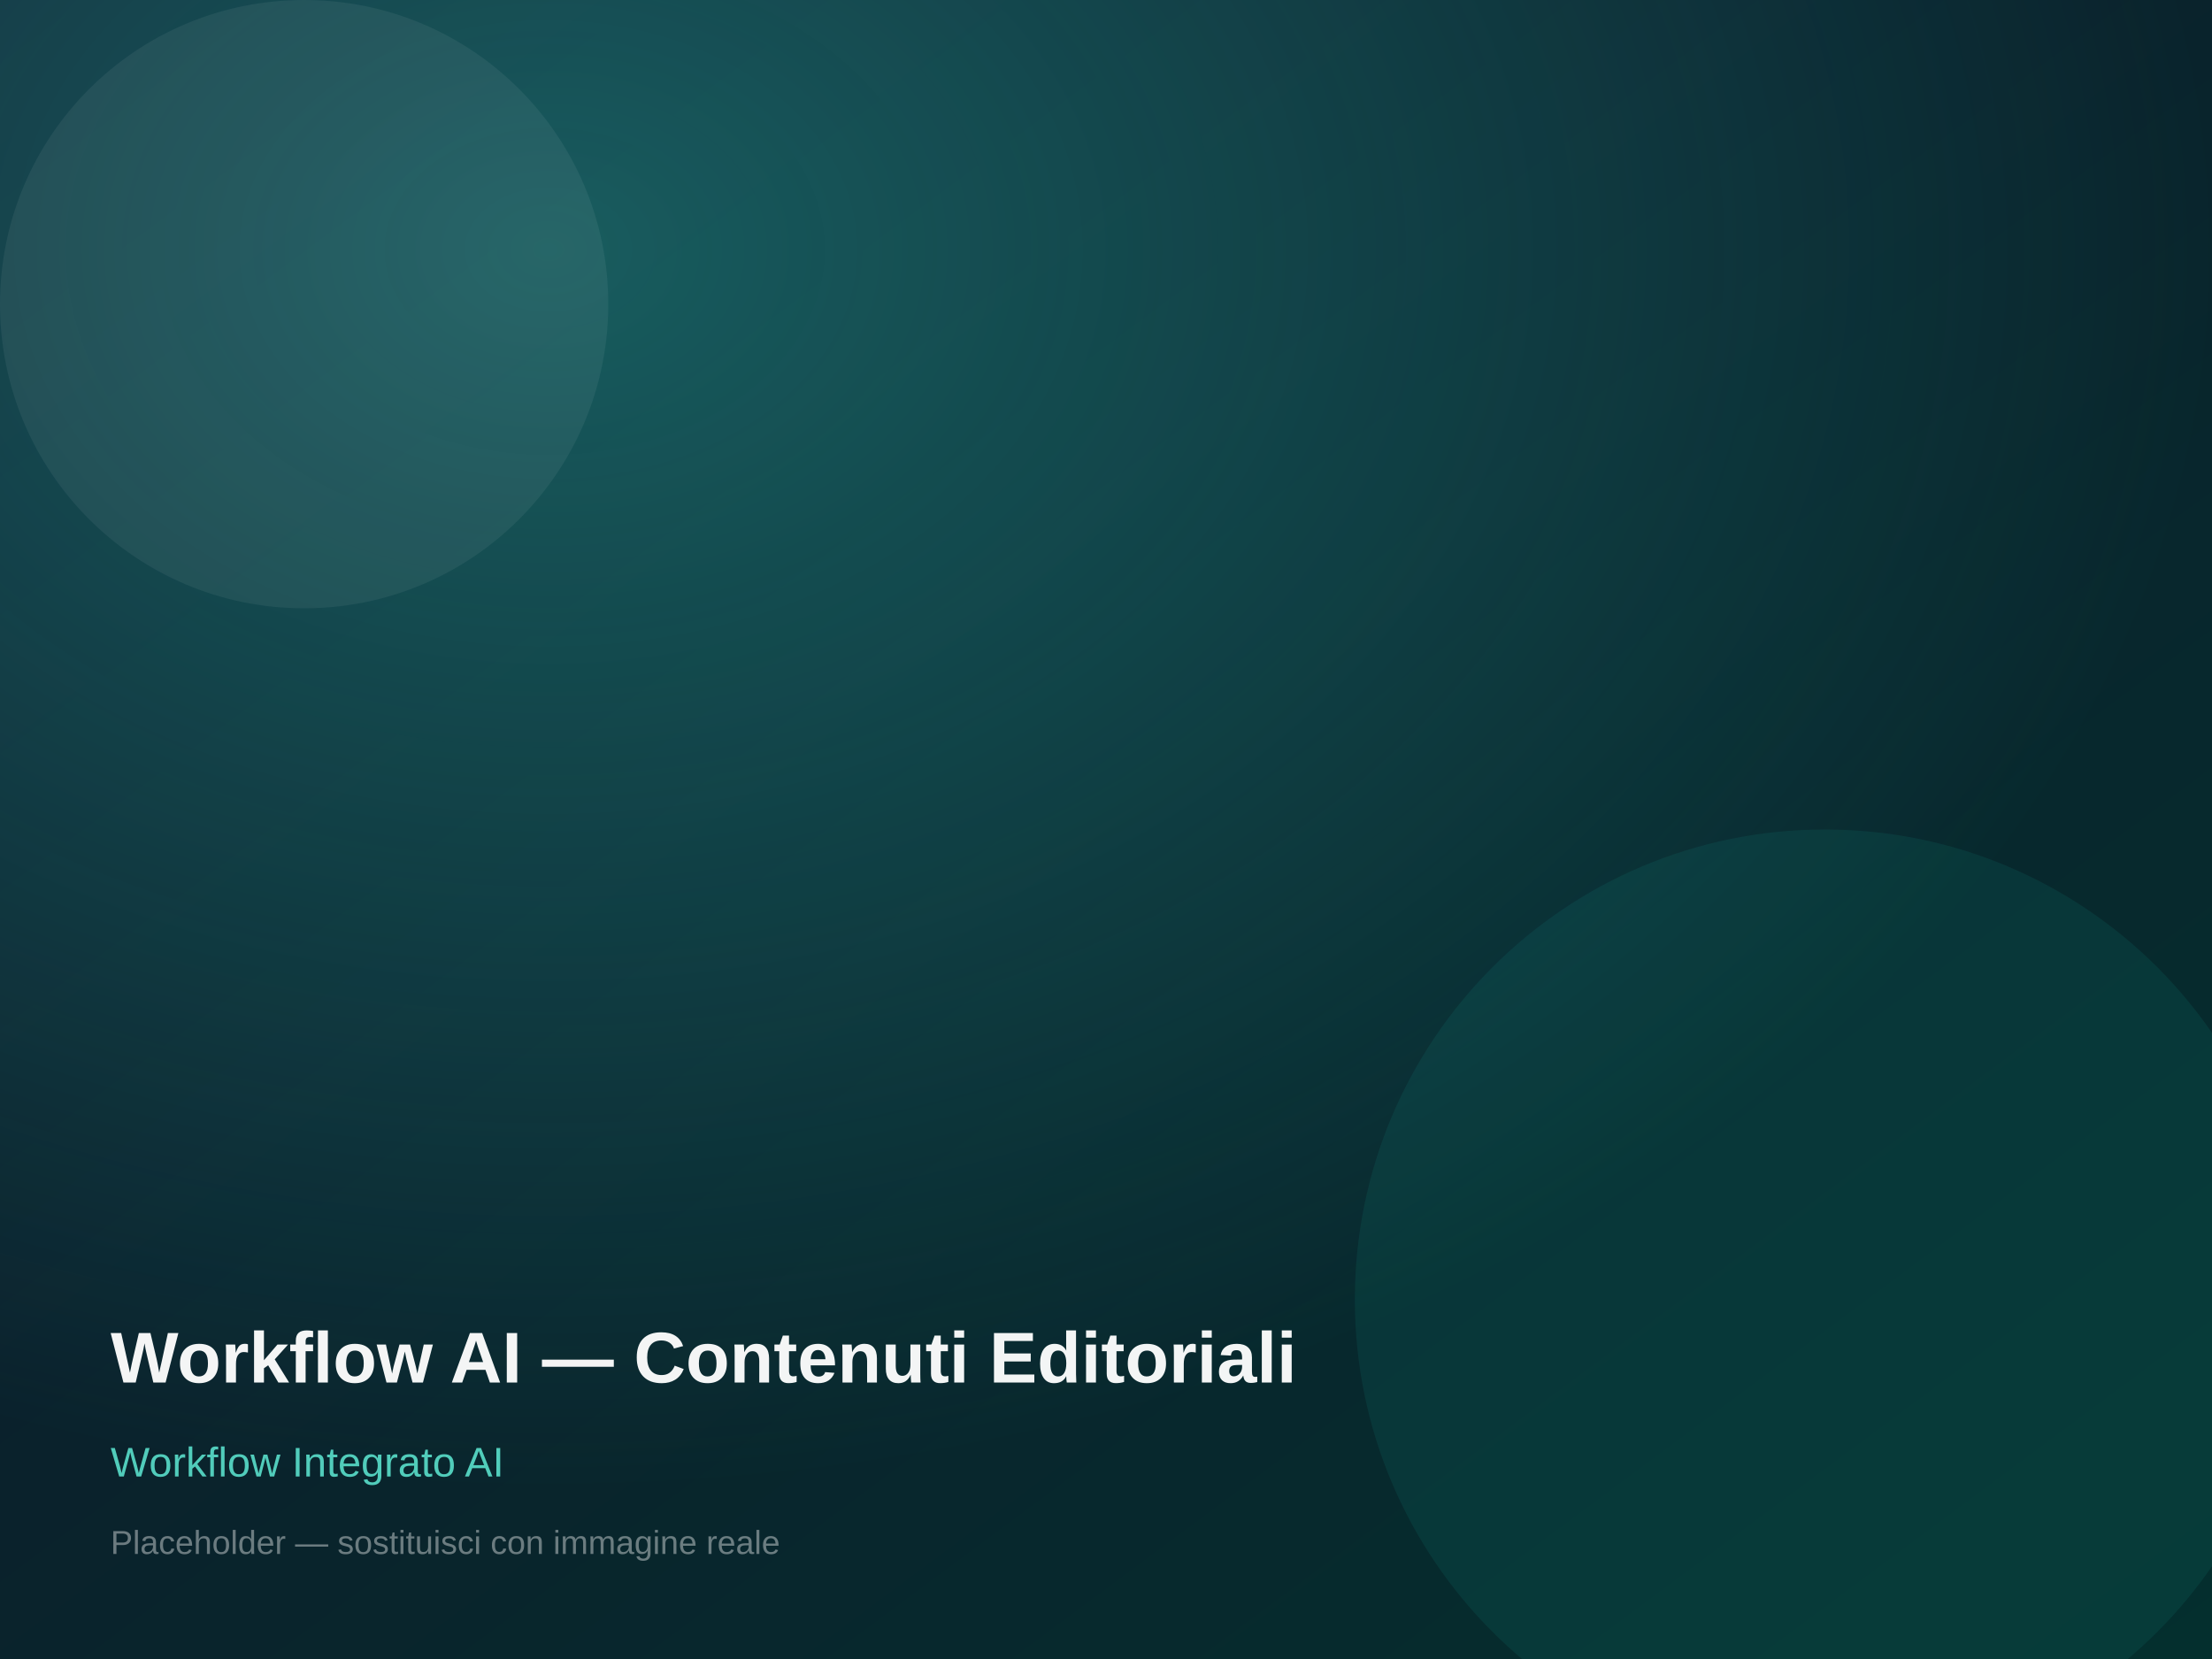
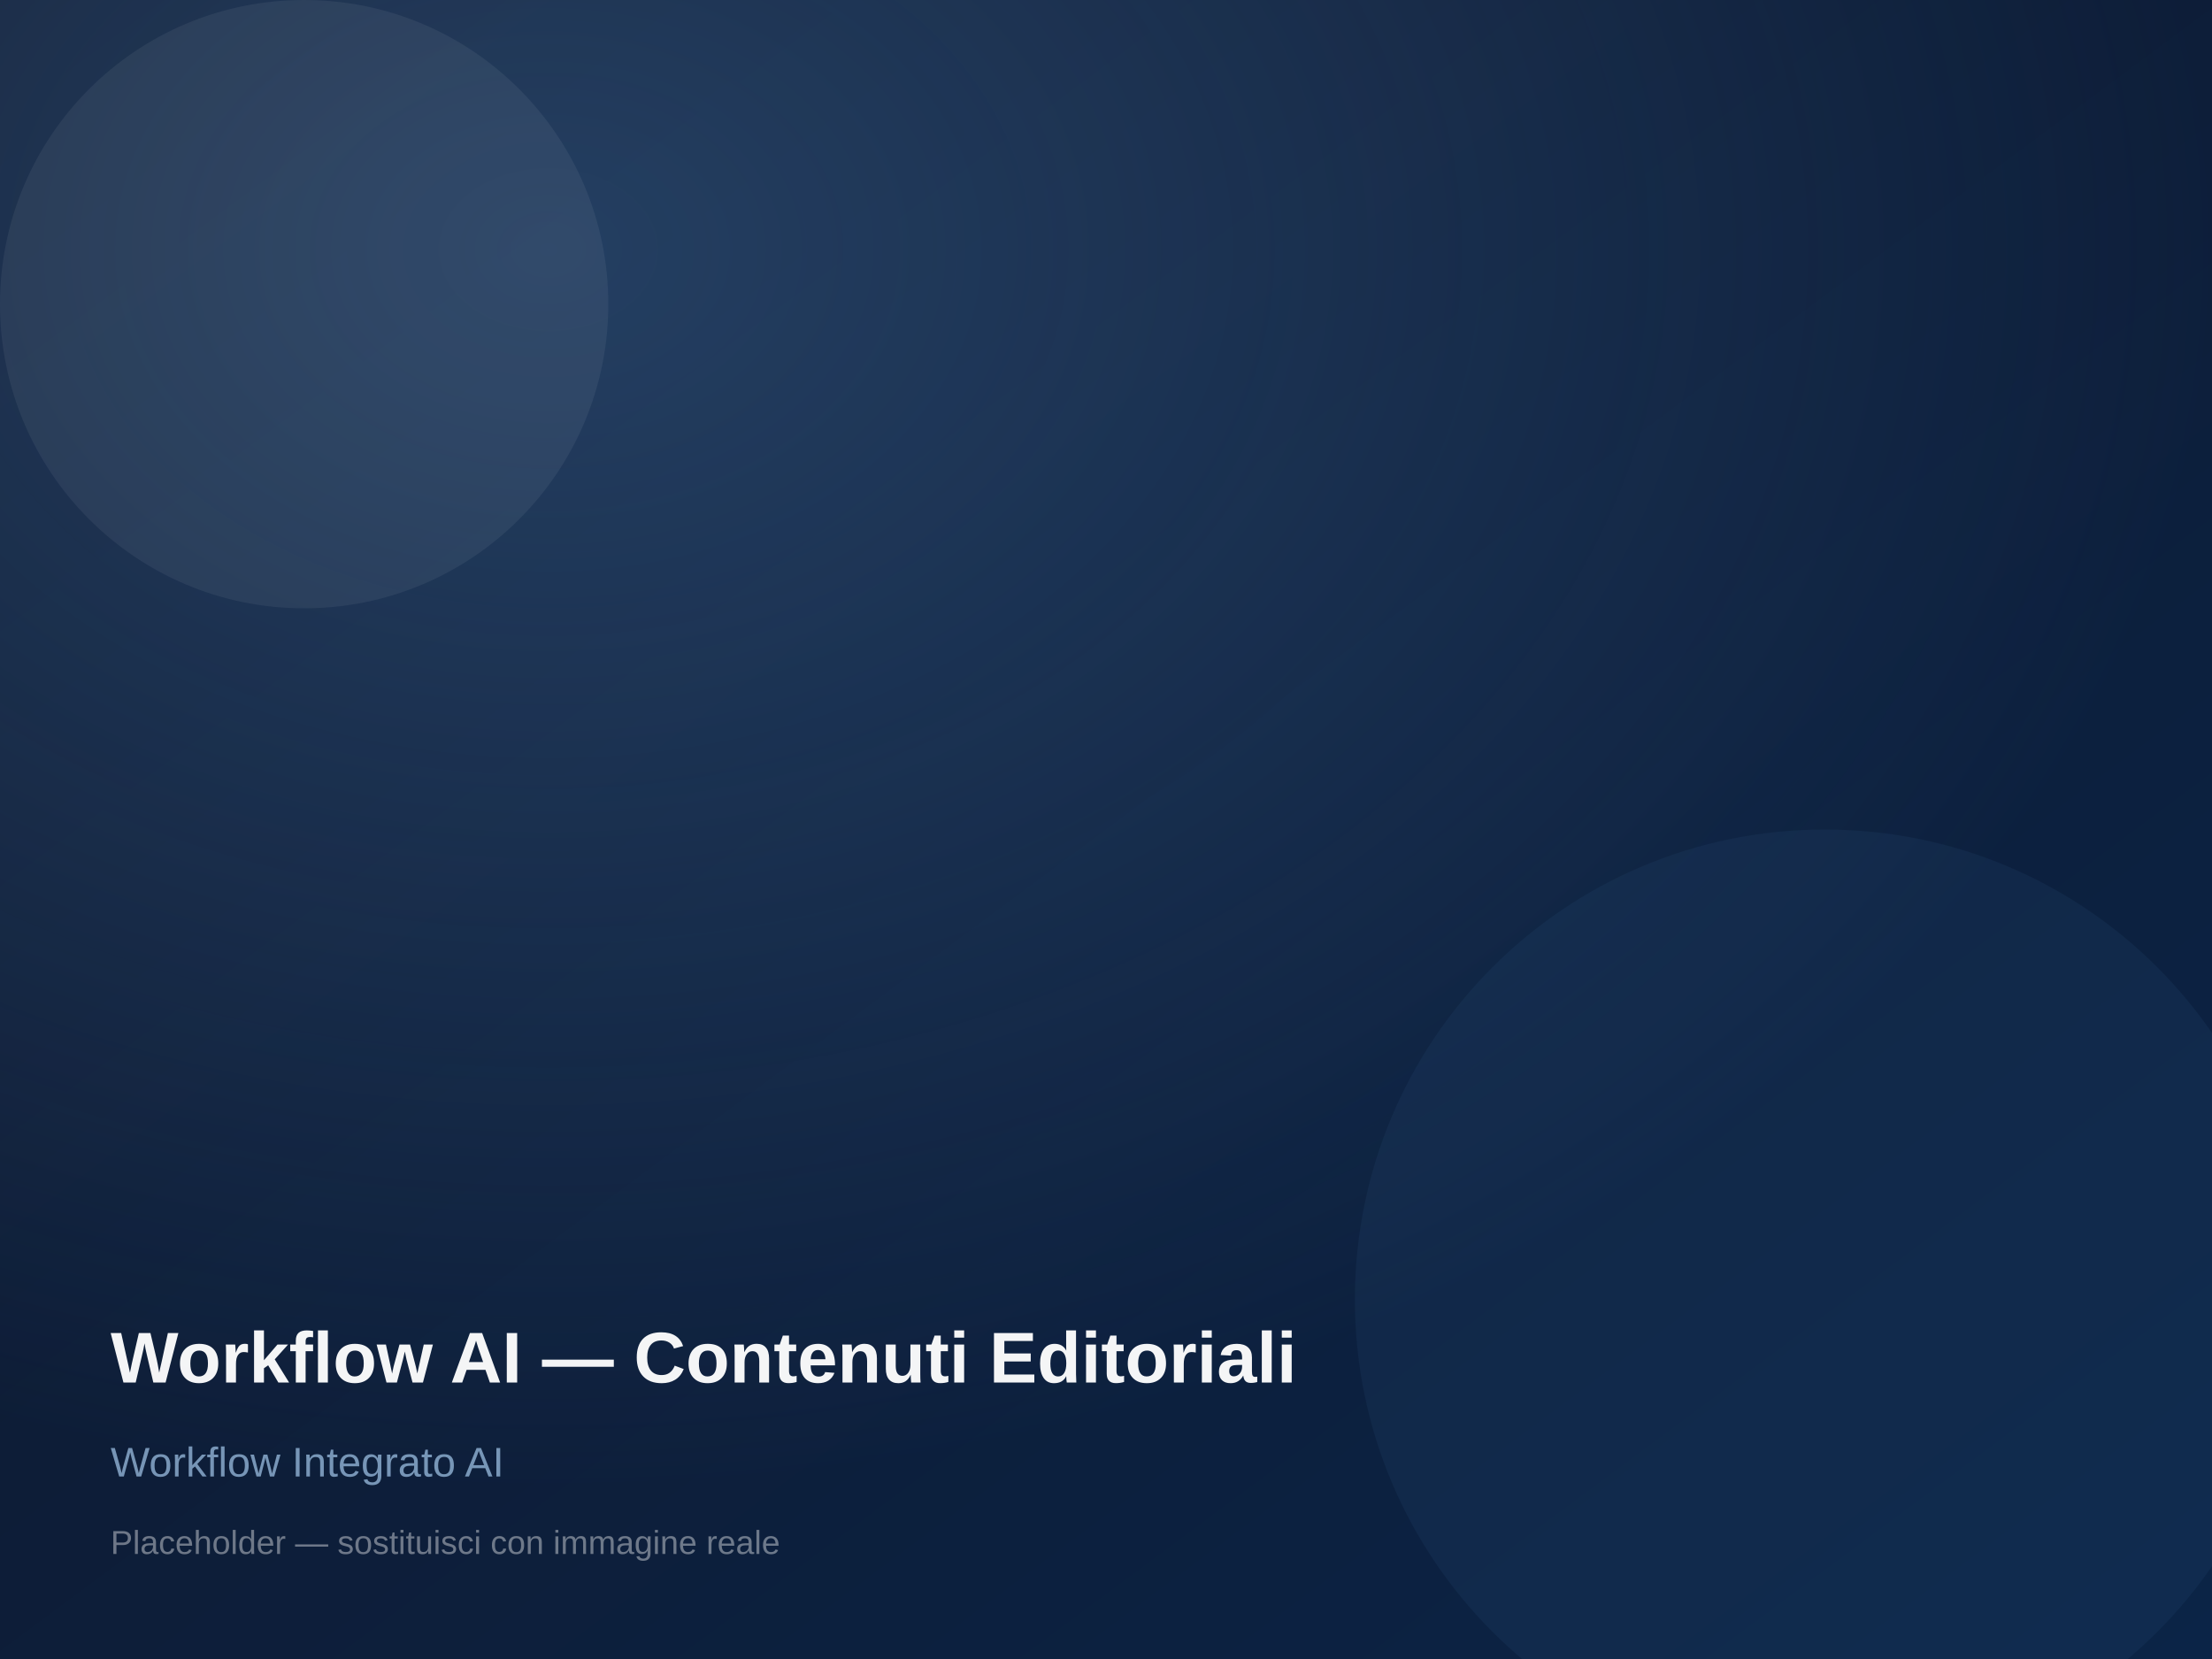
<svg xmlns="http://www.w3.org/2000/svg" viewBox="0 0 800 600">
  <defs>
    <linearGradient id="g" x1="0" y1="0" x2="1" y2="1">
      <stop offset="0%" stop-color="#0F172A" />
-       <stop offset="100%" stop-color="#042F2E" />
+       <stop offset="100%" stop-color="#0B2447" />
    </linearGradient>
    <radialGradient id="glow" cx="25%" cy="15%" r="75%">
-       <stop offset="0%" stop-color="#2DD4BF" stop-opacity="0.35" />
-       <stop offset="100%" stop-color="#2DD4BF" stop-opacity="0" />
+       <stop offset="0%" stop-color="#4E85BF" stop-opacity="0.35" />
+       <stop offset="100%" stop-color="#4E85BF" stop-opacity="0" />
    </radialGradient>
  </defs>
  <rect width="800" height="600" fill="url(#g)" />
  <rect width="800" height="600" fill="url(#glow)" />
-   <circle cx="660" cy="470" r="170" fill="#14B8A6" opacity="0.10" />
+   <circle cx="660" cy="470" r="170" fill="#3B6FA0" opacity="0.10" />
  <circle cx="110" cy="110" r="110" fill="#ffffff" opacity="0.06" />
  <text x="40" y="500" font-family="Arial, sans-serif" font-size="26" font-weight="700" fill="#ffffff" opacity="0.95">Workflow AI — Contenuti Editoriali</text>
-   <text x="40" y="534" font-family="Arial, sans-serif" font-size="15" font-weight="400" fill="#5EEAD4" opacity="0.85">Workflow Integrato AI</text>
+   <text x="40" y="534" font-family="Arial, sans-serif" font-size="15" font-weight="400" fill="#89AACC" opacity="0.85">Workflow Integrato AI</text>
  <text x="40" y="562" font-family="Arial, sans-serif" font-size="12" font-weight="400" fill="#ffffff" opacity="0.4">Placeholder — sostituisci con immagine reale</text>
</svg>
